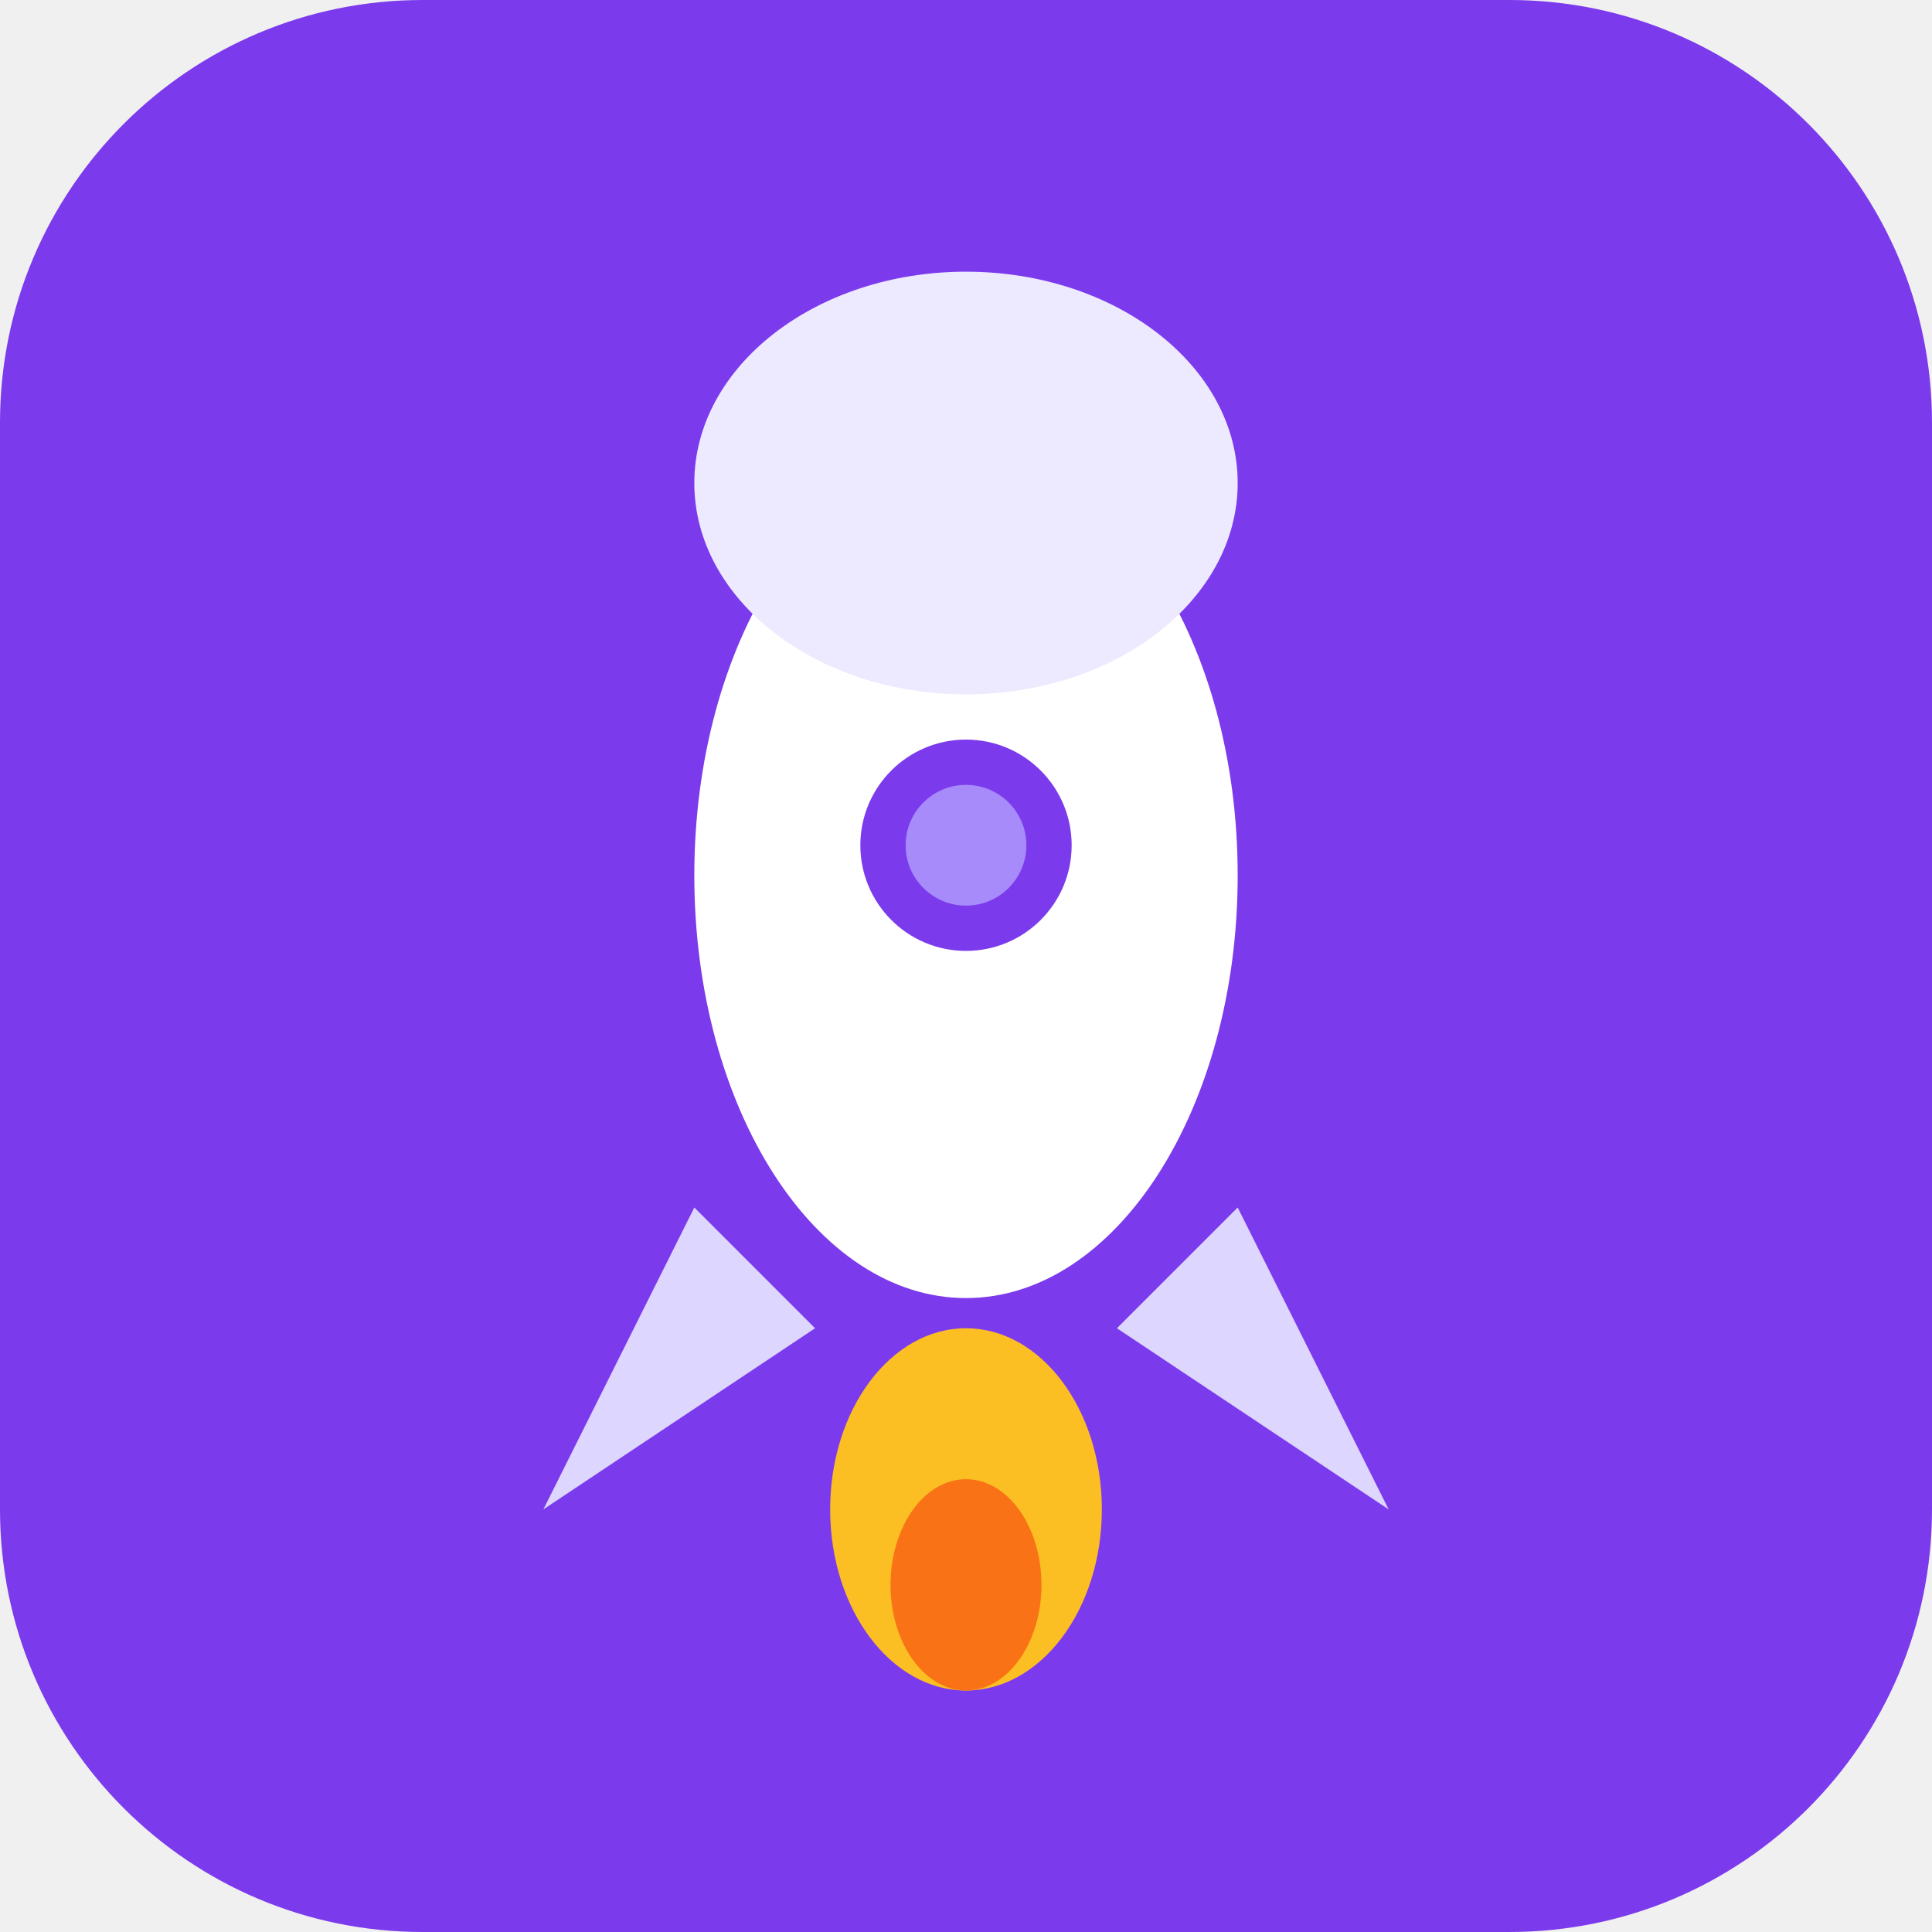
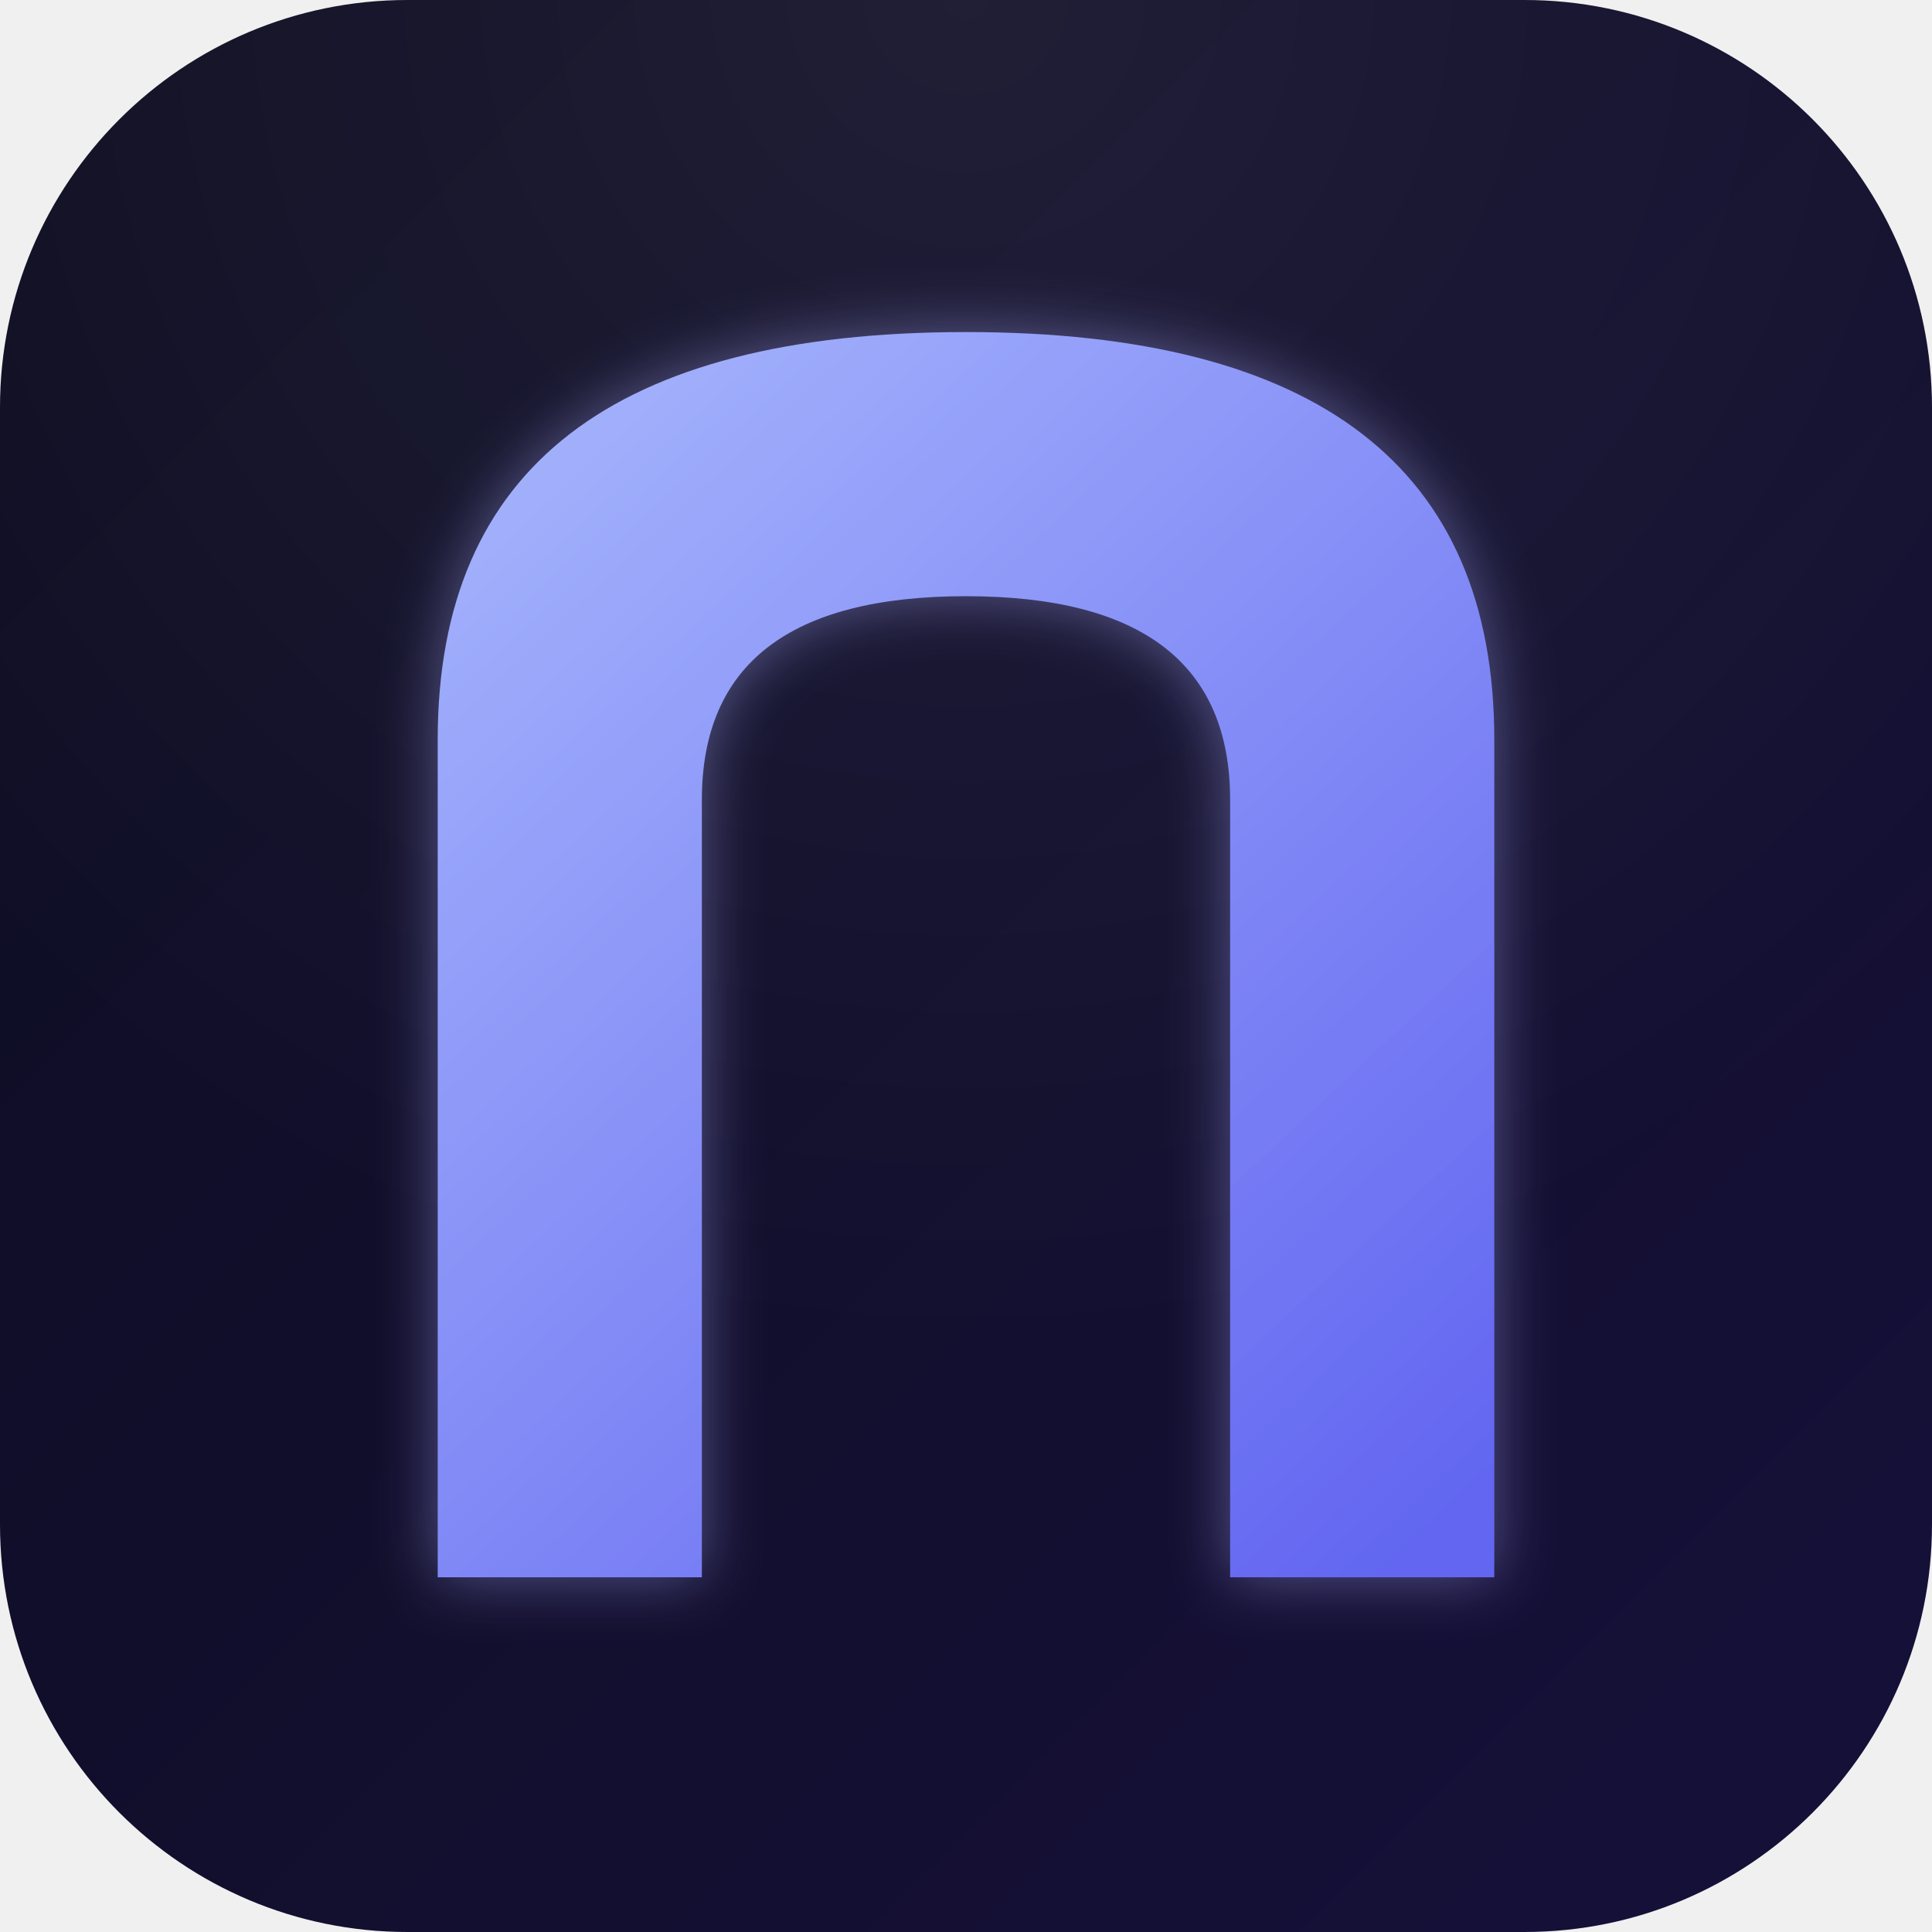
- <svg xmlns="http://www.w3.org/2000/svg" viewBox="0 0 128 128">
-   <rect width="128" height="128" rx="28" fill="#7c3aed" />
-   <ellipse cx="64" cy="58" rx="18" ry="28" fill="white" />
-   <ellipse cx="64" cy="32" rx="18" ry="14" fill="#ede9fe" />
-   <polygon points="46,80 36,100 54,88" fill="#ddd6fe" />
-   <polygon points="82,80 92,100 74,88" fill="#ddd6fe" />
-   <ellipse cx="64" cy="100" rx="9" ry="12" fill="#fbbf24" />
-   <ellipse cx="64" cy="105" rx="5" ry="7" fill="#f97316" />
-   <circle cx="64" cy="56" r="7" fill="#7c3aed" />
-   <circle cx="64" cy="56" r="4" fill="#a78bfa" />
+ <svg xmlns="http://www.w3.org/2000/svg" viewBox="0 0 512 512">
+   <defs>
+     <linearGradient id="bg" x1="0%" y1="0%" x2="100%" y2="100%">
+       <stop offset="0%" stop-color="#0d0d20" />
+       <stop offset="100%" stop-color="#16103a" />
+     </linearGradient>
+     <linearGradient id="letter" x1="10%" y1="0%" x2="90%" y2="100%">
+       <stop offset="0%" stop-color="#a5b4fc" />
+       <stop offset="100%" stop-color="#6366f1" />
+     </linearGradient>
+     <filter id="glow" x="-20%" y="-20%" width="140%" height="140%">
+       <feGaussianBlur in="SourceGraphic" stdDeviation="8" result="blur" />
+       <feColorMatrix in="blur" type="matrix" values="0 0 0 0 0.39                 0 0 0 0 0.40                 0 0 0 0 0.95                 0 0 0 0.45 0" result="glow" />
+       <feMerge>
+         <feMergeNode in="glow" />
+         <feMergeNode in="SourceGraphic" />
+       </feMerge>
+     </filter>
+     <radialGradient id="highlight" cx="50%" cy="0%" r="70%" fx="50%" fy="0%">
+       <stop offset="0%" stop-color="#ffffff" stop-opacity="0.07" />
+       <stop offset="100%" stop-color="#ffffff" stop-opacity="0" />
+     </radialGradient>
+   </defs>
+   <rect width="512" height="512" rx="108" ry="108" fill="url(#bg)" />
+   <rect width="512" height="512" rx="108" ry="108" fill="url(#highlight)" />
+   <path d="     M 116 418     L 116 196     Q 116 88 256 88     Q 396 88 396 196     L 396 418     L 326 418     L 326 212     Q 326 158 256 158     Q 186 158 186 212     L 186 418     Z   " fill="url(#letter)" filter="url(#glow)" />
</svg>
